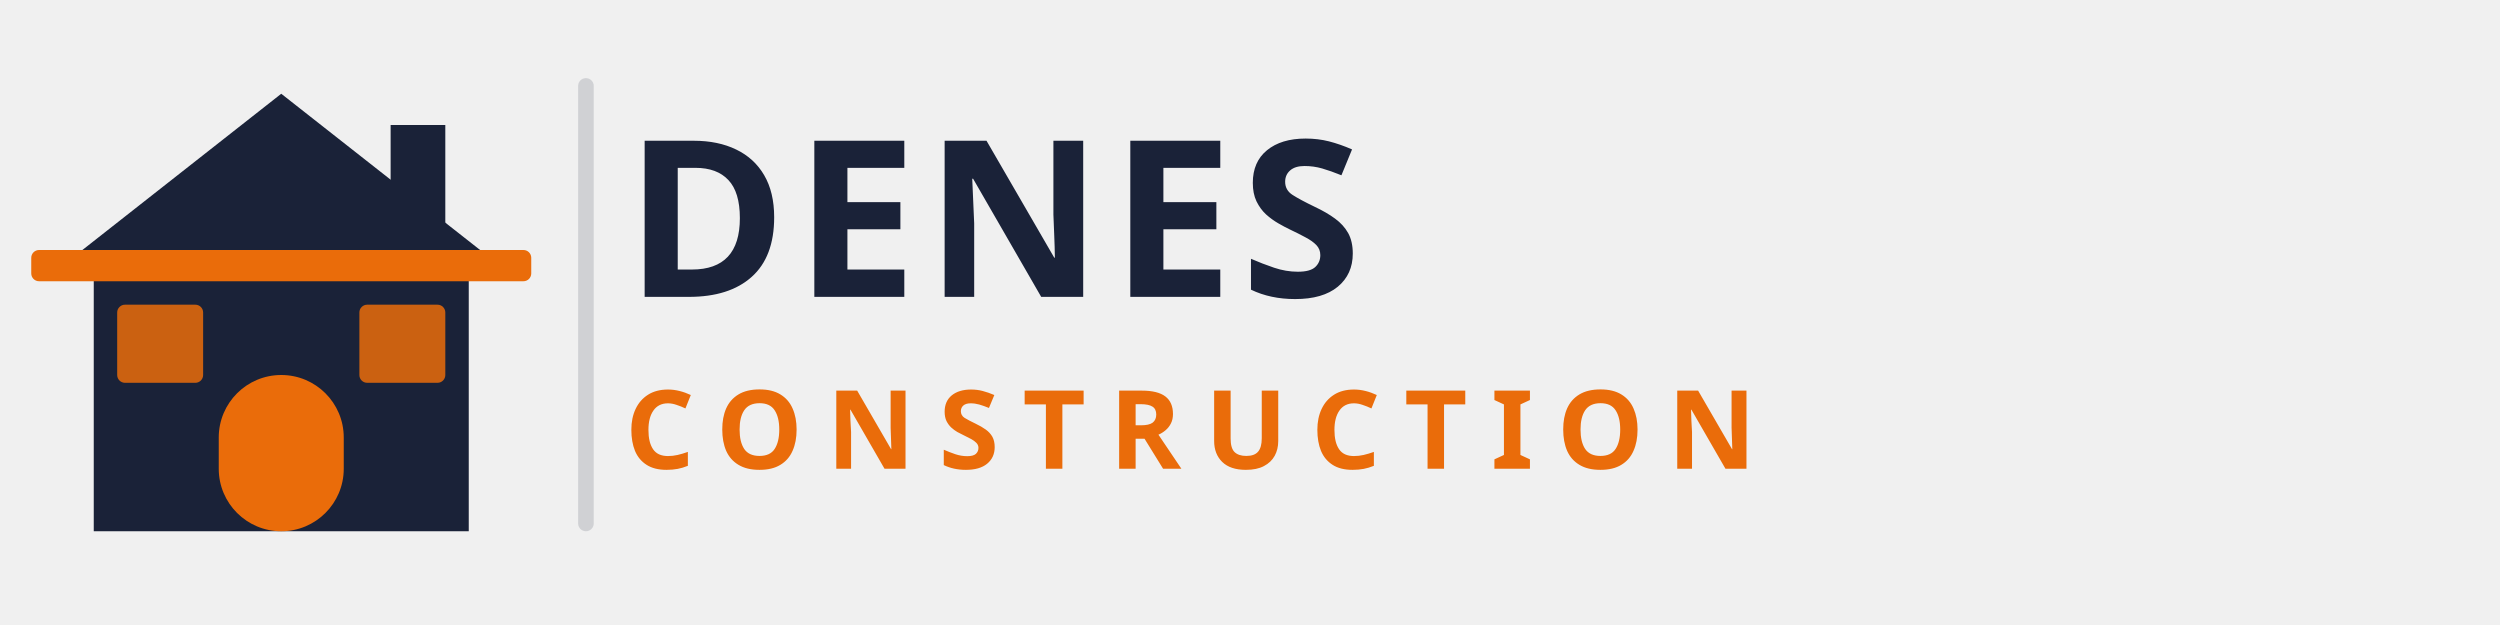
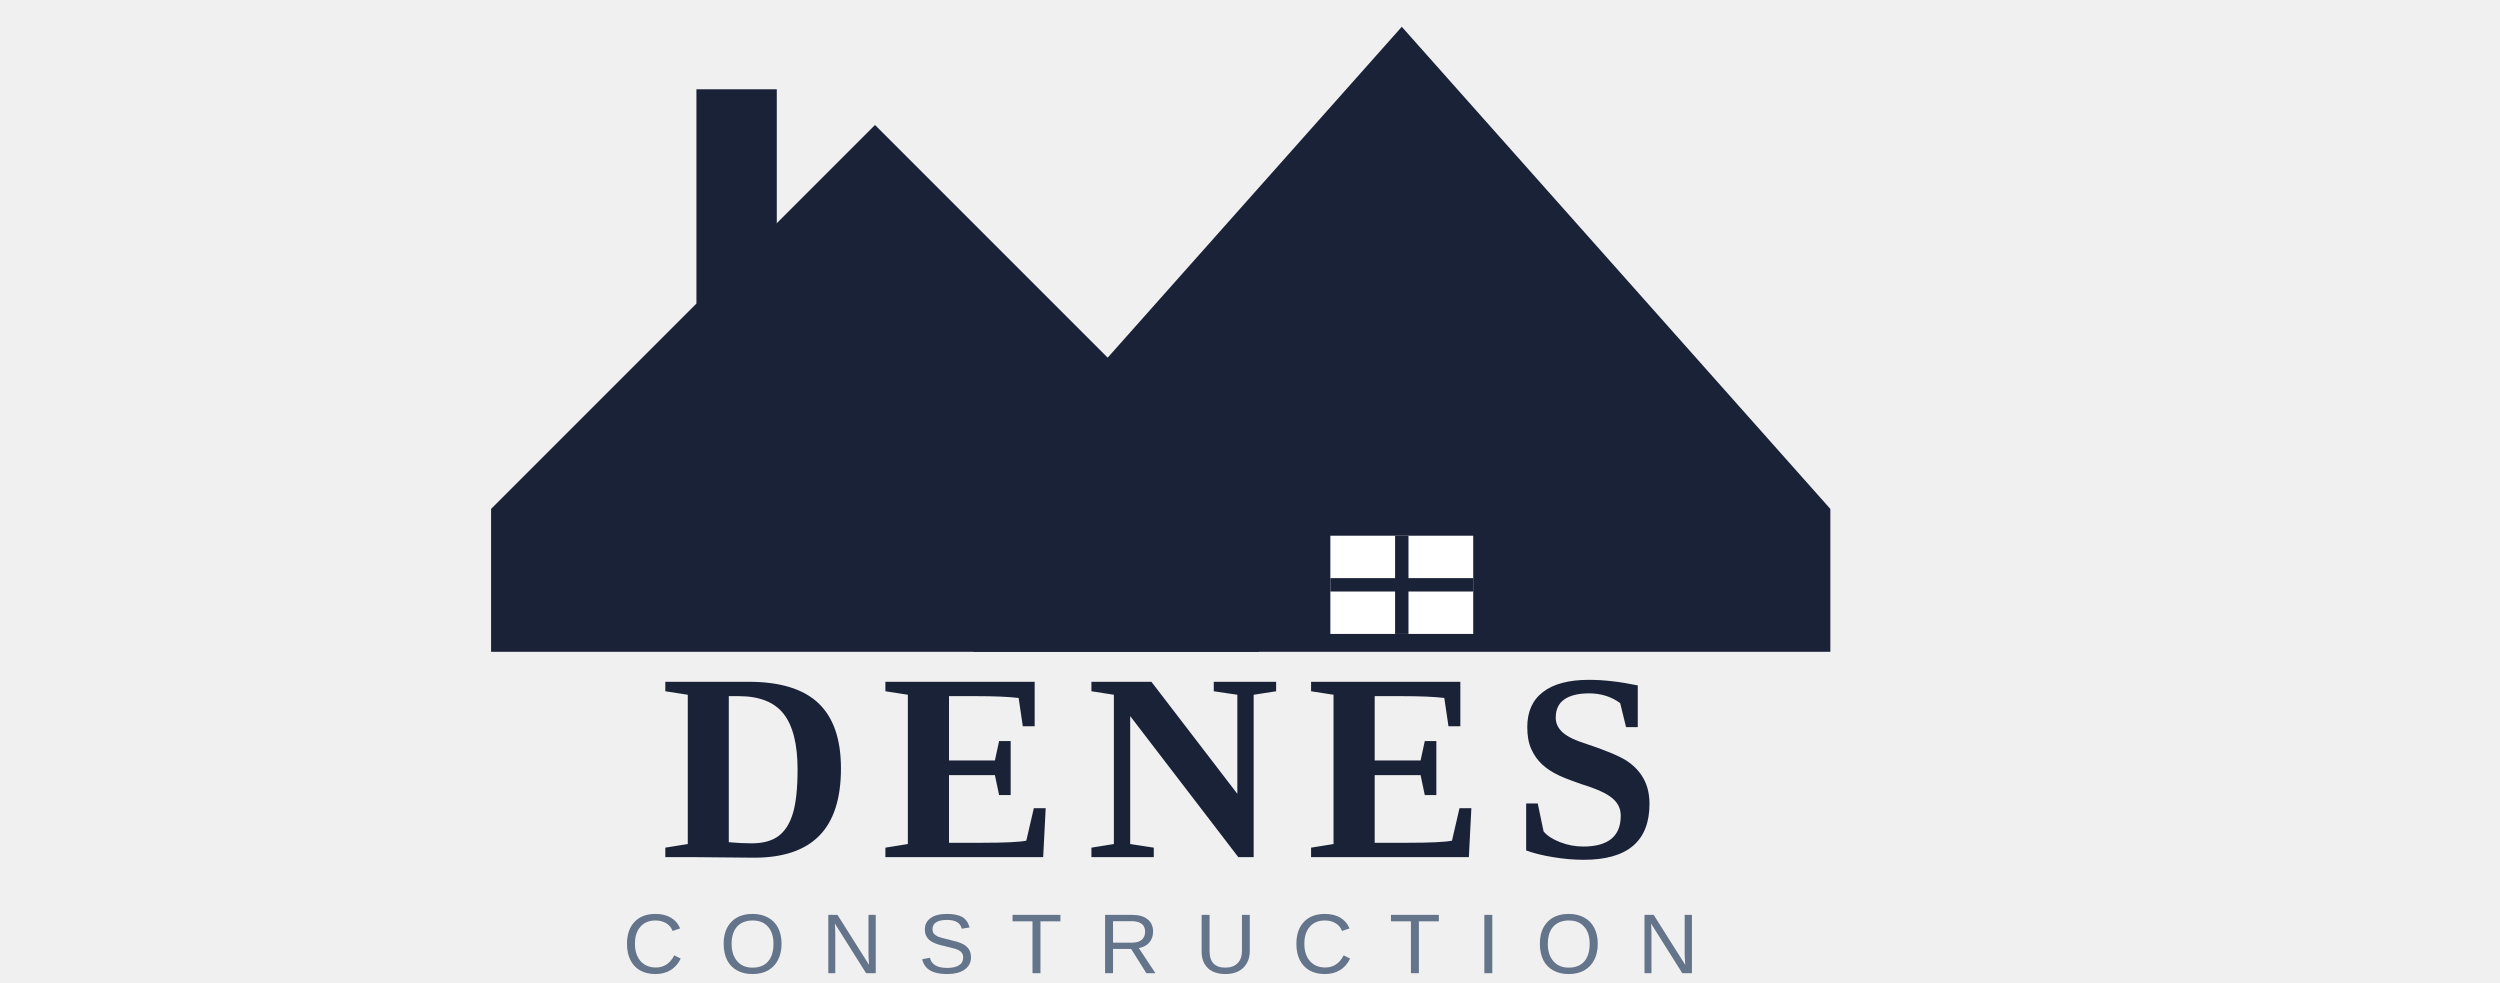
- <svg xmlns="http://www.w3.org/2000/svg" viewBox="0 0 320 80" role="img" aria-label="Denes Construction logo">
-   <g transform="translate(4, 8)">
-     <polygon points="32,4 60,26 4,26" fill="#1a2238" />
-     <rect x="46" y="8" width="7" height="14" fill="#1a2238" />
-     <rect x="8" y="26" width="48" height="34" fill="#1a2238" />
-     <rect x="24" y="40" width="16" height="20" rx="8" fill="#ea6c0a" />
-     <rect x="11" y="31" width="11" height="10" rx="1" fill="#ea6c0a" opacity="0.85" />
-     <rect x="42" y="31" width="11" height="10" rx="1" fill="#ea6c0a" opacity="0.85" />
-     <rect x="0" y="24" width="64" height="4" rx="1" fill="#ea6c0a" />
-   </g>
-   <text x="80" y="38" font-family="Montserrat, system-ui, sans-serif" font-size="28" font-weight="800" letter-spacing="1" fill="#1a2238">DENES</text>
-   <text x="80" y="60" font-family="Montserrat, system-ui, sans-serif" font-size="14" font-weight="600" letter-spacing="3" fill="#ea6c0a">CONSTRUCTION</text>
-   <rect x="74" y="10" width="2" height="58" rx="1" fill="#1a2238" opacity="0.15" />
+ <svg xmlns="http://www.w3.org/2000/svg" viewBox="0 0 280 110" role="img" aria-label="Denes Construction logo">
+   <polygon points="55,57 98,14 141,57 141,73 55,73" fill="#1a2238" />
+   <rect x="78" y="10" width="9" height="24" fill="#1a2238" />
+   <polygon points="109,57 157,3 205,57 205,73 109,73" fill="#1a2238" />
+   <rect x="149" y="60" width="16" height="11" fill="white" />
+   <line x1="149" y1="65.5" x2="165" y2="65.5" stroke="#1a2238" stroke-width="1.5" />
+   <line x1="157" y1="60" x2="157" y2="71" stroke="#1a2238" stroke-width="1.5" />
+   <text x="130" y="96" font-family="'Playfair Display', Georgia, 'Times New Roman', serif" font-size="30" font-weight="700" fill="#1a2238" text-anchor="middle" letter-spacing="3">DENES</text>
+   <text x="130" y="109" font-family="Arial, Helvetica, sans-serif" font-size="9.5" font-weight="400" fill="#64748b" text-anchor="middle" letter-spacing="4">CONSTRUCTION</text>
</svg>
